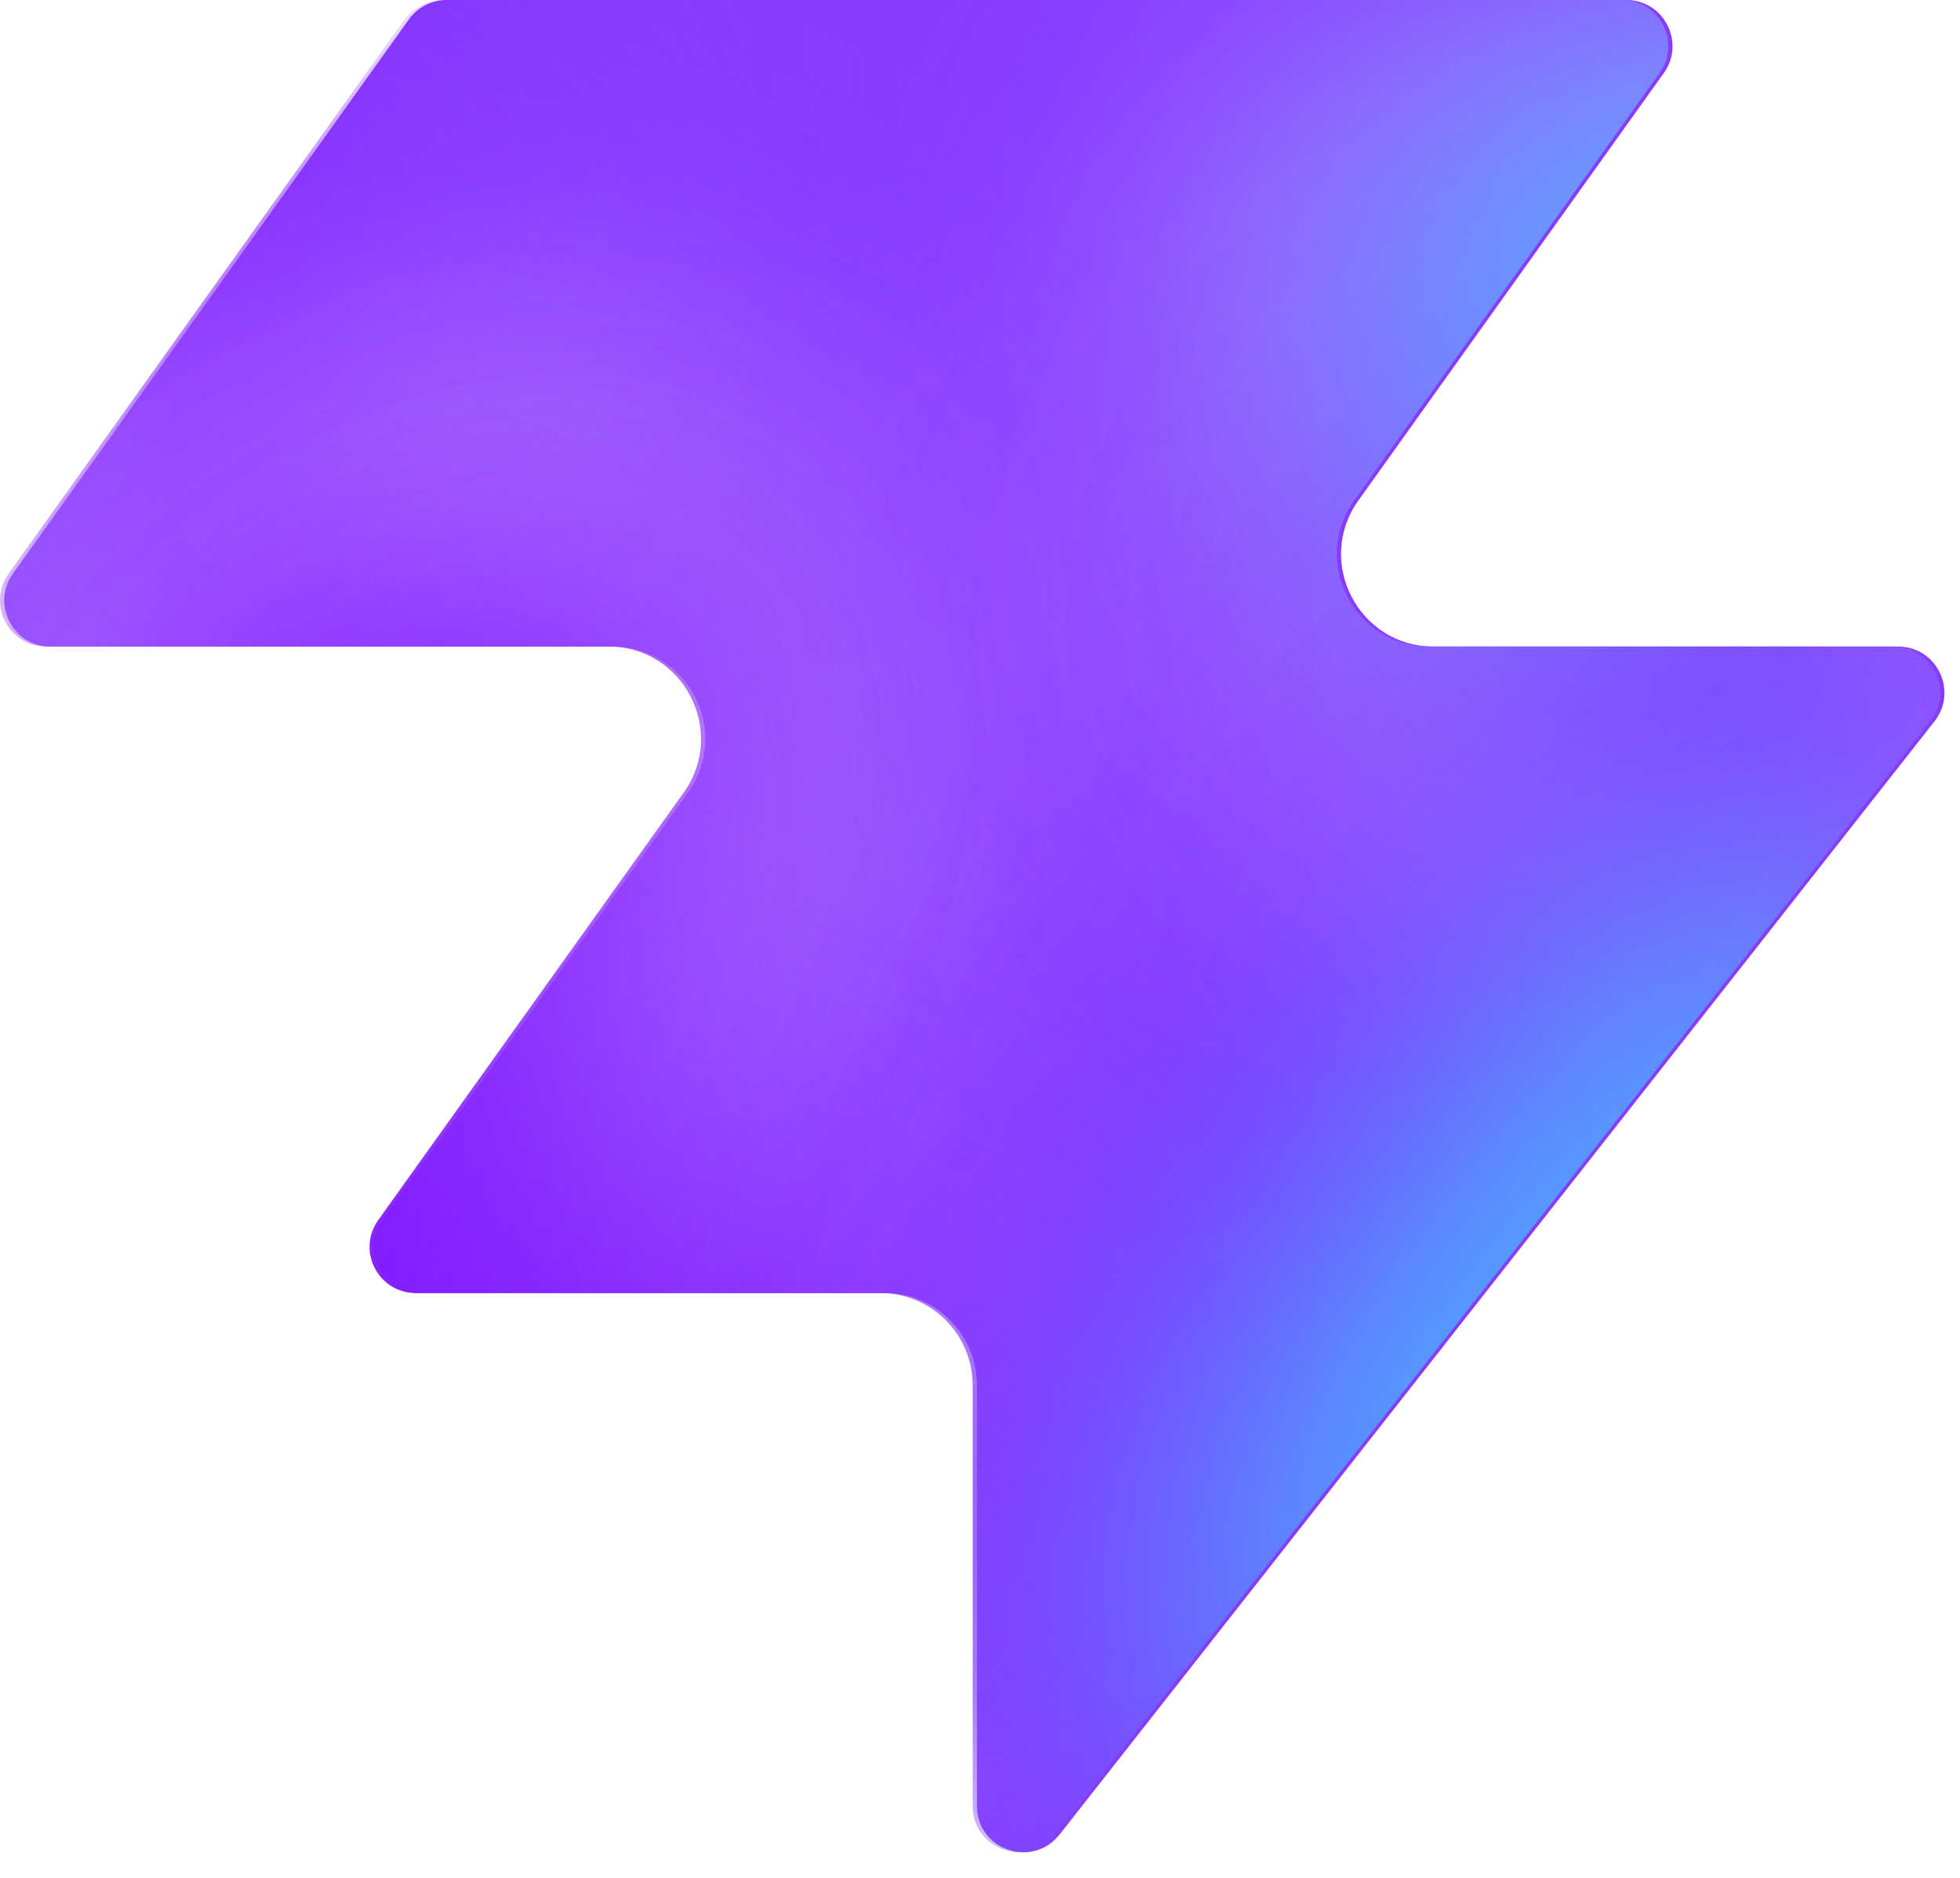
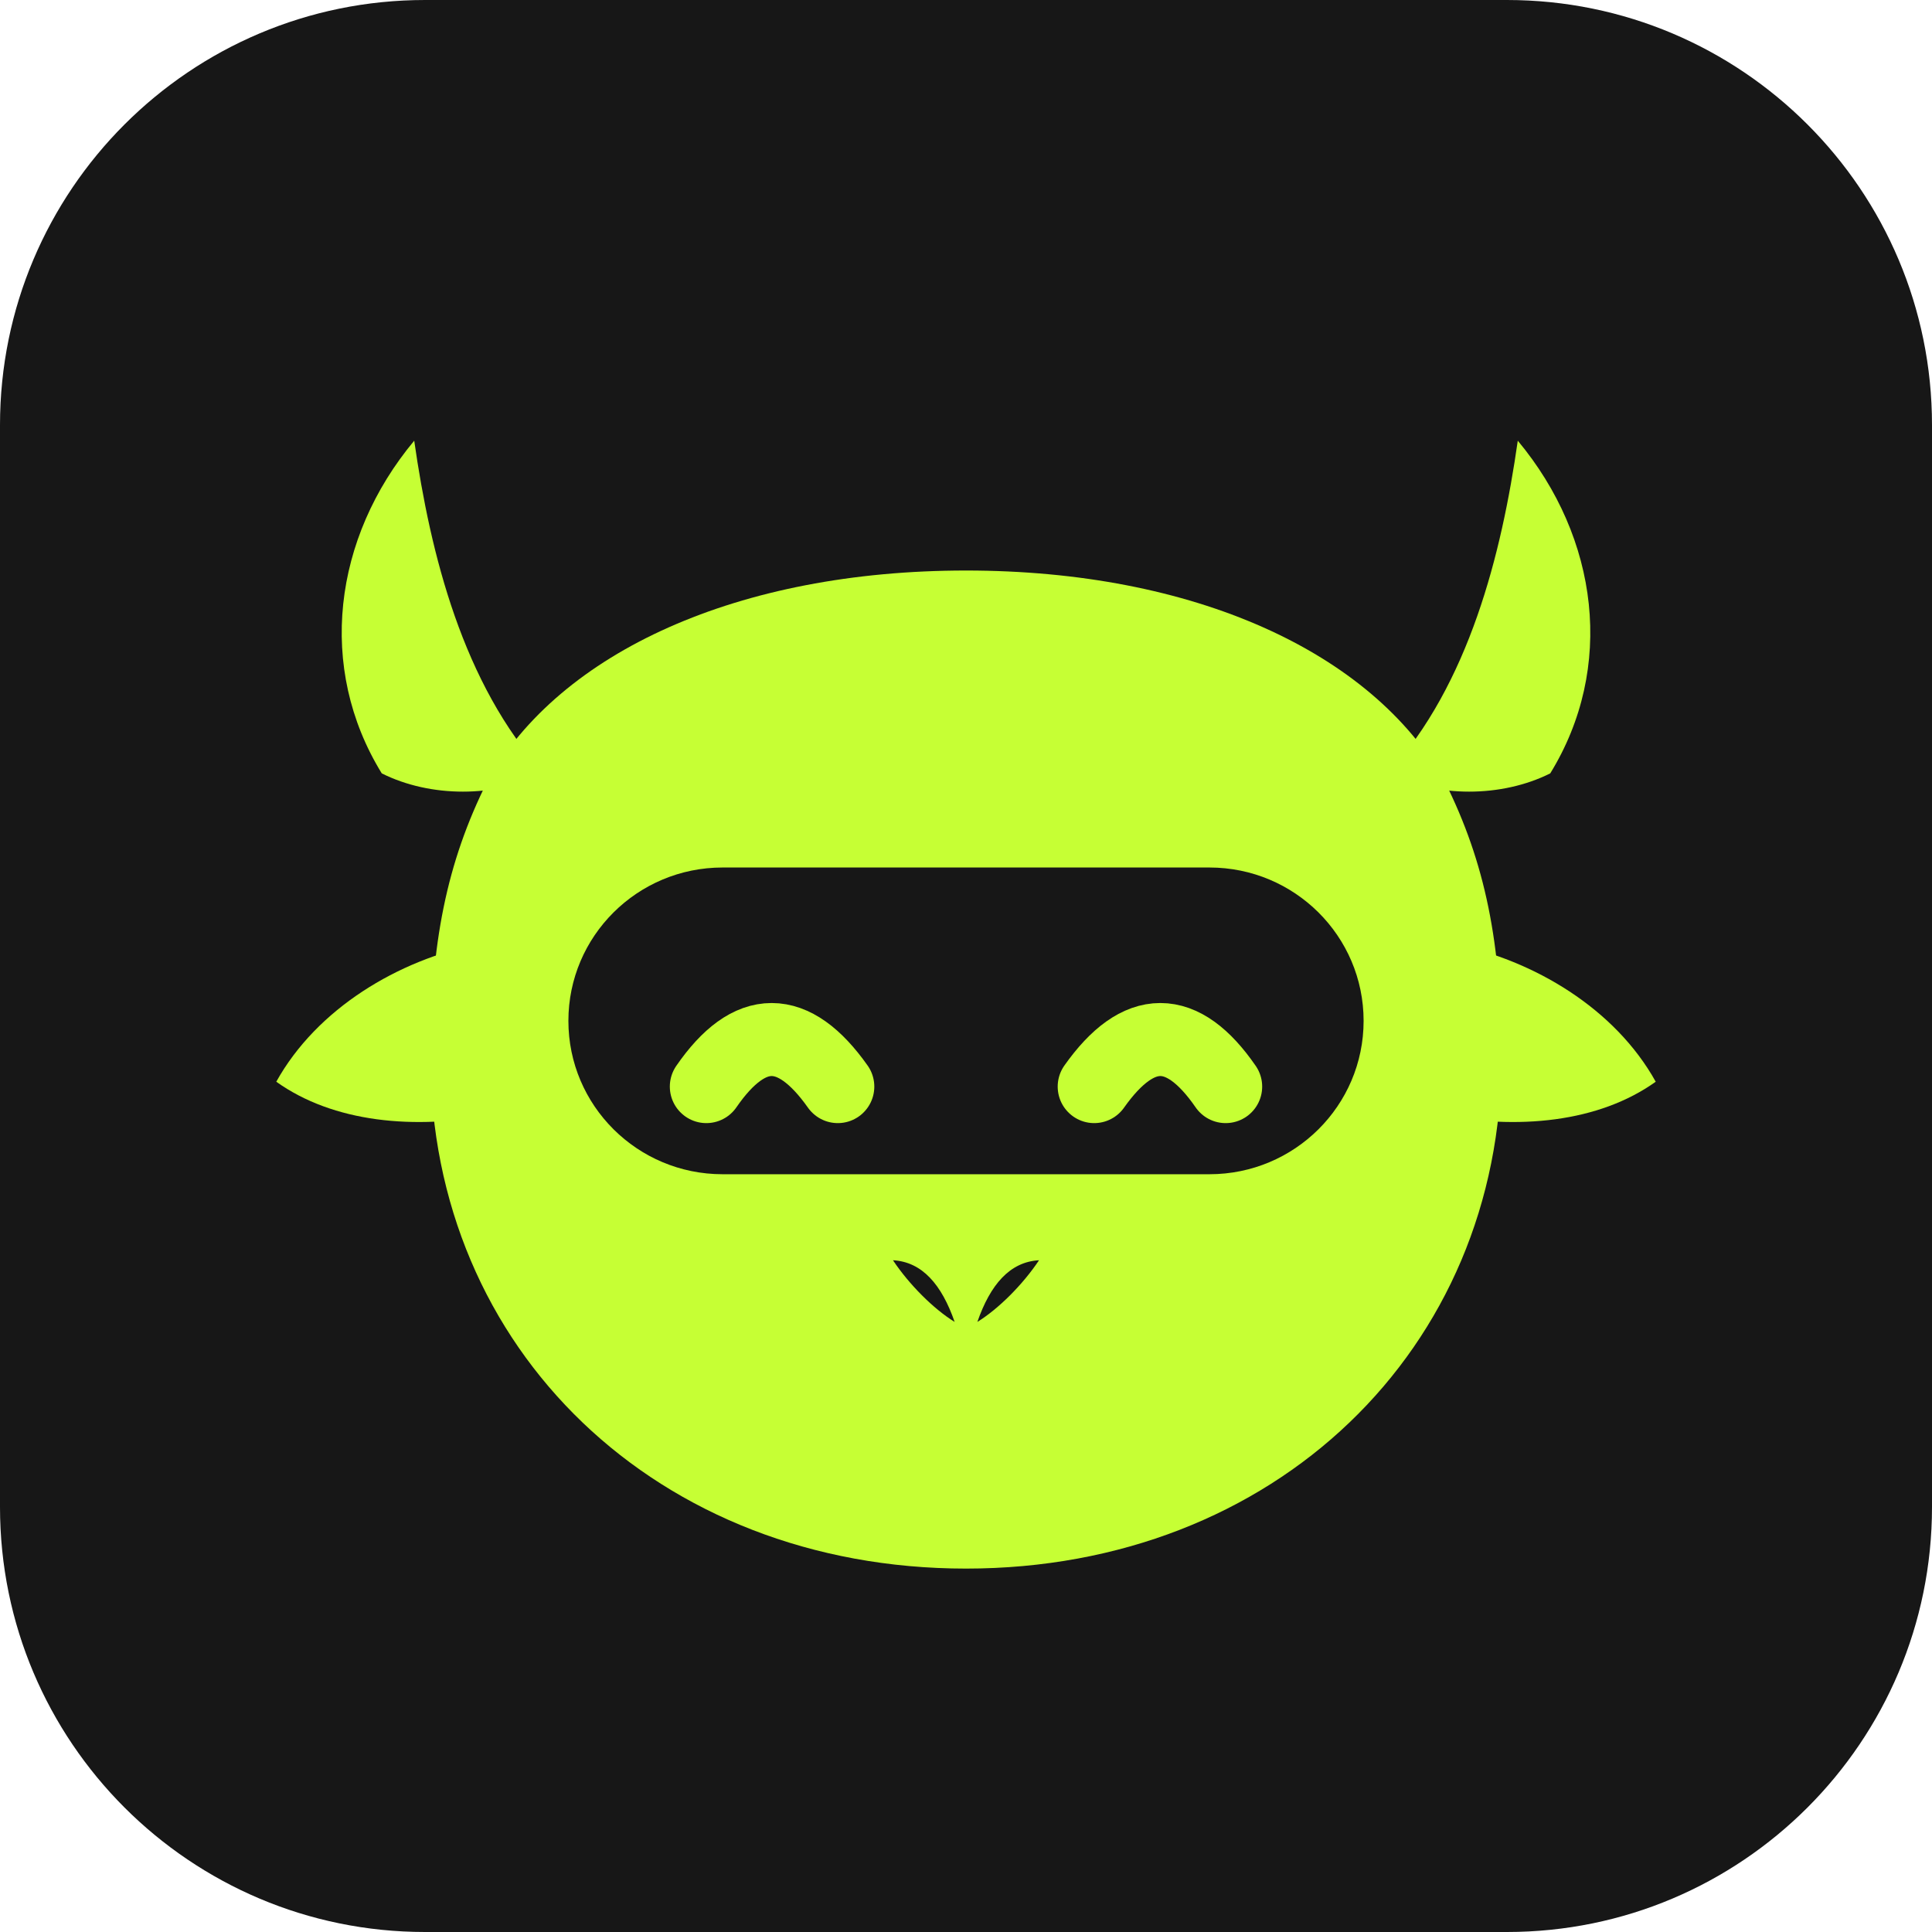
- <svg xmlns="http://www.w3.org/2000/svg" width="48" height="46" fill="none" viewBox="0 0 48 46">
-   <path fill="#863bff" d="M25.946 44.938c-.664.845-2.021.375-2.021-.698V33.937a2.26 2.26 0 0 0-2.262-2.262H10.287c-.92 0-1.456-1.04-.92-1.788l7.48-10.471c1.07-1.497 0-3.578-1.842-3.578H1.237c-.92 0-1.456-1.04-.92-1.788L10.013.474c.214-.297.556-.474.92-.474h28.894c.92 0 1.456 1.04.92 1.788l-7.48 10.471c-1.07 1.498 0 3.579 1.842 3.579h11.377c.943 0 1.473 1.088.89 1.83L25.947 44.94z" style="fill:#863bff;fill:color(display-p3 .525 .23 1);fill-opacity:1" />
-   <mask id="a" width="48" height="46" x="0" y="0" maskUnits="userSpaceOnUse" style="mask-type:alpha">
-     <path fill="#000" d="M25.842 44.938c-.664.844-2.021.375-2.021-.698V33.937a2.26 2.26 0 0 0-2.262-2.262H10.183c-.92 0-1.456-1.04-.92-1.788l7.48-10.471c1.07-1.498 0-3.579-1.842-3.579H1.133c-.92 0-1.456-1.04-.92-1.787L9.91.473c.214-.297.556-.474.92-.474h28.894c.92 0 1.456 1.04.92 1.788l-7.48 10.471c-1.07 1.498 0 3.578 1.842 3.578h11.377c.943 0 1.473 1.088.89 1.832L25.843 44.94z" style="fill:#000;fill-opacity:1" />
-   </mask>
-   <g mask="url(#a)">
-     <g filter="url(#b)">
-       <ellipse cx="5.508" cy="14.704" fill="#ede6ff" rx="5.508" ry="14.704" style="fill:#ede6ff;fill:color(display-p3 .927 .903 1);fill-opacity:1" transform="matrix(.00324 1 1 -.00324 -4.47 31.516)" />
-     </g>
-     <g filter="url(#c)">
-       <ellipse cx="10.399" cy="29.851" fill="#ede6ff" rx="10.399" ry="29.851" style="fill:#ede6ff;fill:color(display-p3 .927 .903 1);fill-opacity:1" transform="matrix(.00324 1 1 -.00324 -39.328 7.883)" />
-     </g>
-     <g filter="url(#d)">
-       <ellipse cx="5.508" cy="30.487" fill="#7e14ff" rx="5.508" ry="30.487" style="fill:#7e14ff;fill:color(display-p3 .492 .077 1);fill-opacity:1" transform="rotate(89.814 -25.913 -14.639)scale(1 -1)" />
-     </g>
-     <g filter="url(#e)">
-       <ellipse cx="5.508" cy="30.599" fill="#7e14ff" rx="5.508" ry="30.599" style="fill:#7e14ff;fill:color(display-p3 .492 .077 1);fill-opacity:1" transform="rotate(89.814 -32.644 -3.334)scale(1 -1)" />
-     </g>
-     <g filter="url(#f)">
-       <ellipse cx="5.508" cy="30.599" fill="#7e14ff" rx="5.508" ry="30.599" style="fill:#7e14ff;fill:color(display-p3 .492 .077 1);fill-opacity:1" transform="matrix(.00324 1 1 -.00324 -34.34 30.47)" />
-     </g>
-     <g filter="url(#g)">
-       <ellipse cx="14.072" cy="22.078" fill="#ede6ff" rx="14.072" ry="22.078" style="fill:#ede6ff;fill:color(display-p3 .927 .903 1);fill-opacity:1" transform="rotate(93.35 24.506 48.493)scale(-1 1)" />
-     </g>
-     <g filter="url(#h)">
-       <ellipse cx="3.47" cy="21.501" fill="#7e14ff" rx="3.47" ry="21.501" style="fill:#7e14ff;fill:color(display-p3 .492 .077 1);fill-opacity:1" transform="rotate(89.009 28.708 47.59)scale(-1 1)" />
-     </g>
-     <g filter="url(#i)">
-       <ellipse cx="3.47" cy="21.501" fill="#7e14ff" rx="3.47" ry="21.501" style="fill:#7e14ff;fill:color(display-p3 .492 .077 1);fill-opacity:1" transform="rotate(89.009 28.708 47.59)scale(-1 1)" />
-     </g>
-     <g filter="url(#j)">
-       <ellipse cx=".387" cy="8.972" fill="#7e14ff" rx="4.407" ry="29.108" style="fill:#7e14ff;fill:color(display-p3 .492 .077 1);fill-opacity:1" transform="rotate(39.51 .387 8.972)" />
-     </g>
-     <g filter="url(#k)">
-       <ellipse cx="47.523" cy="-6.092" fill="#7e14ff" rx="4.407" ry="29.108" style="fill:#7e14ff;fill:color(display-p3 .492 .077 1);fill-opacity:1" transform="rotate(37.892 47.523 -6.092)" />
-     </g>
-     <g filter="url(#l)">
-       <ellipse cx="41.412" cy="6.333" fill="#47bfff" rx="5.971" ry="9.665" style="fill:#47bfff;fill:color(display-p3 .28 .748 1);fill-opacity:1" transform="rotate(37.892 41.412 6.333)" />
-     </g>
-     <g filter="url(#m)">
-       <ellipse cx="-1.879" cy="38.332" fill="#7e14ff" rx="4.407" ry="29.108" style="fill:#7e14ff;fill:color(display-p3 .492 .077 1);fill-opacity:1" transform="rotate(37.892 -1.88 38.332)" />
-     </g>
-     <g filter="url(#n)">
-       <ellipse cx="-1.879" cy="38.332" fill="#7e14ff" rx="4.407" ry="29.108" style="fill:#7e14ff;fill:color(display-p3 .492 .077 1);fill-opacity:1" transform="rotate(37.892 -1.88 38.332)" />
-     </g>
-     <g filter="url(#o)">
-       <ellipse cx="35.651" cy="29.907" fill="#7e14ff" rx="4.407" ry="29.108" style="fill:#7e14ff;fill:color(display-p3 .492 .077 1);fill-opacity:1" transform="rotate(37.892 35.651 29.907)" />
-     </g>
-     <g filter="url(#p)">
-       <ellipse cx="38.418" cy="32.4" fill="#47bfff" rx="5.971" ry="15.297" style="fill:#47bfff;fill:color(display-p3 .28 .748 1);fill-opacity:1" transform="rotate(37.892 38.418 32.4)" />
-     </g>
+ <svg xmlns="http://www.w3.org/2000/svg" viewBox="0 0 100 100">
+   <rect width="100" height="100" rx="22" fill="#171717" />
+   <g transform="translate(50 52) scale(0.84) translate(-50 -50.75)">
+     <path d="M16 16 C11 22 10 30 14 36.5 C17 38 21 38 24 36.5 C19 31 17 23 16 16 Z" fill="#C6FF34" />
+     <path d="M84 16 C89 22 90 30 86 36.5 C83 38 79 38 76 36.5 C81 31 83 23 84 16 Z" fill="#C6FF34" />
+     <path d="M20 47 C15 48 10 51 7.5 55.5 C11 58 16 58.5 21 57.5 Z" fill="#C6FF34" />
+     <path d="M80 47 C85 48 90 51 92.5 55.5 C89 58 84 58.5 79 57.5 Z" fill="#C6FF34" />
+     <path d="M50 24 C64 24 75 29 79.5 37 C82 42 83 47 83 54 C83 72 69 85.5 50 85.5 C31 85.5 17 72 17 54 C17 47 18 42 20.5 37 C25 29 36 24 50 24 Z" fill="#C6FF34" />
+     <rect x="25.5" y="42.3" width="49" height="18.9" rx="9.5" fill="#171717" />
+     <path d="M34 55.8 Q38 50 42.1 55.8" stroke="#C6FF34" stroke-width="4.5" fill="none" stroke-linecap="round" />
+     <path d="M57.9 55.8 Q62 50 66 55.8" stroke="#C6FF34" stroke-width="4.5" fill="none" stroke-linecap="round" />
+     <path d="M45.5 66.5 C46.5 68 48 69.5 49.3 70.3 C48.5 68 47.3 66.6 45.5 66.5 Z" fill="#171717" />
+     <path d="M54.5 66.5 C53.5 68 52 69.5 50.7 70.3 C51.5 68 52.7 66.6 54.5 66.5 Z" fill="#171717" />
  </g>
-   <defs>
-     <filter id="b" width="60.045" height="41.654" x="-19.77" y="16.149" color-interpolation-filters="sRGB" filterUnits="userSpaceOnUse">
-       <feFlood flood-opacity="0" result="BackgroundImageFix" />
-       <feBlend in="SourceGraphic" in2="BackgroundImageFix" result="shape" />
-       <feGaussianBlur result="effect1_foregroundBlur_2002_17158" stdDeviation="7.659" />
-     </filter>
-     <filter id="c" width="90.34" height="51.437" x="-54.613" y="-7.533" color-interpolation-filters="sRGB" filterUnits="userSpaceOnUse">
-       <feFlood flood-opacity="0" result="BackgroundImageFix" />
-       <feBlend in="SourceGraphic" in2="BackgroundImageFix" result="shape" />
-       <feGaussianBlur result="effect1_foregroundBlur_2002_17158" stdDeviation="7.659" />
-     </filter>
-     <filter id="d" width="79.355" height="29.4" x="-49.64" y="2.03" color-interpolation-filters="sRGB" filterUnits="userSpaceOnUse">
-       <feFlood flood-opacity="0" result="BackgroundImageFix" />
-       <feBlend in="SourceGraphic" in2="BackgroundImageFix" result="shape" />
-       <feGaussianBlur result="effect1_foregroundBlur_2002_17158" stdDeviation="4.596" />
-     </filter>
-     <filter id="e" width="79.579" height="29.4" x="-45.045" y="20.029" color-interpolation-filters="sRGB" filterUnits="userSpaceOnUse">
-       <feFlood flood-opacity="0" result="BackgroundImageFix" />
-       <feBlend in="SourceGraphic" in2="BackgroundImageFix" result="shape" />
-       <feGaussianBlur result="effect1_foregroundBlur_2002_17158" stdDeviation="4.596" />
-     </filter>
-     <filter id="f" width="79.579" height="29.4" x="-43.513" y="21.178" color-interpolation-filters="sRGB" filterUnits="userSpaceOnUse">
-       <feFlood flood-opacity="0" result="BackgroundImageFix" />
-       <feBlend in="SourceGraphic" in2="BackgroundImageFix" result="shape" />
-       <feGaussianBlur result="effect1_foregroundBlur_2002_17158" stdDeviation="4.596" />
-     </filter>
-     <filter id="g" width="74.749" height="58.852" x="15.756" y="-17.901" color-interpolation-filters="sRGB" filterUnits="userSpaceOnUse">
-       <feFlood flood-opacity="0" result="BackgroundImageFix" />
-       <feBlend in="SourceGraphic" in2="BackgroundImageFix" result="shape" />
-       <feGaussianBlur result="effect1_foregroundBlur_2002_17158" stdDeviation="7.659" />
-     </filter>
-     <filter id="h" width="61.377" height="25.362" x="23.548" y="2.284" color-interpolation-filters="sRGB" filterUnits="userSpaceOnUse">
-       <feFlood flood-opacity="0" result="BackgroundImageFix" />
-       <feBlend in="SourceGraphic" in2="BackgroundImageFix" result="shape" />
-       <feGaussianBlur result="effect1_foregroundBlur_2002_17158" stdDeviation="4.596" />
-     </filter>
-     <filter id="i" width="61.377" height="25.362" x="23.548" y="2.284" color-interpolation-filters="sRGB" filterUnits="userSpaceOnUse">
-       <feFlood flood-opacity="0" result="BackgroundImageFix" />
-       <feBlend in="SourceGraphic" in2="BackgroundImageFix" result="shape" />
-       <feGaussianBlur result="effect1_foregroundBlur_2002_17158" stdDeviation="4.596" />
-     </filter>
-     <filter id="j" width="56.045" height="63.649" x="-27.636" y="-22.853" color-interpolation-filters="sRGB" filterUnits="userSpaceOnUse">
-       <feFlood flood-opacity="0" result="BackgroundImageFix" />
-       <feBlend in="SourceGraphic" in2="BackgroundImageFix" result="shape" />
-       <feGaussianBlur result="effect1_foregroundBlur_2002_17158" stdDeviation="4.596" />
-     </filter>
-     <filter id="k" width="54.814" height="64.646" x="20.116" y="-38.415" color-interpolation-filters="sRGB" filterUnits="userSpaceOnUse">
-       <feFlood flood-opacity="0" result="BackgroundImageFix" />
-       <feBlend in="SourceGraphic" in2="BackgroundImageFix" result="shape" />
-       <feGaussianBlur result="effect1_foregroundBlur_2002_17158" stdDeviation="4.596" />
-     </filter>
-     <filter id="l" width="33.541" height="35.313" x="24.641" y="-11.323" color-interpolation-filters="sRGB" filterUnits="userSpaceOnUse">
-       <feFlood flood-opacity="0" result="BackgroundImageFix" />
-       <feBlend in="SourceGraphic" in2="BackgroundImageFix" result="shape" />
-       <feGaussianBlur result="effect1_foregroundBlur_2002_17158" stdDeviation="4.596" />
-     </filter>
-     <filter id="m" width="54.814" height="64.646" x="-29.286" y="6.009" color-interpolation-filters="sRGB" filterUnits="userSpaceOnUse">
-       <feFlood flood-opacity="0" result="BackgroundImageFix" />
-       <feBlend in="SourceGraphic" in2="BackgroundImageFix" result="shape" />
-       <feGaussianBlur result="effect1_foregroundBlur_2002_17158" stdDeviation="4.596" />
-     </filter>
-     <filter id="n" width="54.814" height="64.646" x="-29.286" y="6.009" color-interpolation-filters="sRGB" filterUnits="userSpaceOnUse">
-       <feFlood flood-opacity="0" result="BackgroundImageFix" />
-       <feBlend in="SourceGraphic" in2="BackgroundImageFix" result="shape" />
-       <feGaussianBlur result="effect1_foregroundBlur_2002_17158" stdDeviation="4.596" />
-     </filter>
-     <filter id="o" width="54.814" height="64.646" x="8.244" y="-2.416" color-interpolation-filters="sRGB" filterUnits="userSpaceOnUse">
-       <feFlood flood-opacity="0" result="BackgroundImageFix" />
-       <feBlend in="SourceGraphic" in2="BackgroundImageFix" result="shape" />
-       <feGaussianBlur result="effect1_foregroundBlur_2002_17158" stdDeviation="4.596" />
-     </filter>
-     <filter id="p" width="39.409" height="43.623" x="18.713" y="10.588" color-interpolation-filters="sRGB" filterUnits="userSpaceOnUse">
-       <feFlood flood-opacity="0" result="BackgroundImageFix" />
-       <feBlend in="SourceGraphic" in2="BackgroundImageFix" result="shape" />
-       <feGaussianBlur result="effect1_foregroundBlur_2002_17158" stdDeviation="4.596" />
-     </filter>
-   </defs>
</svg>
